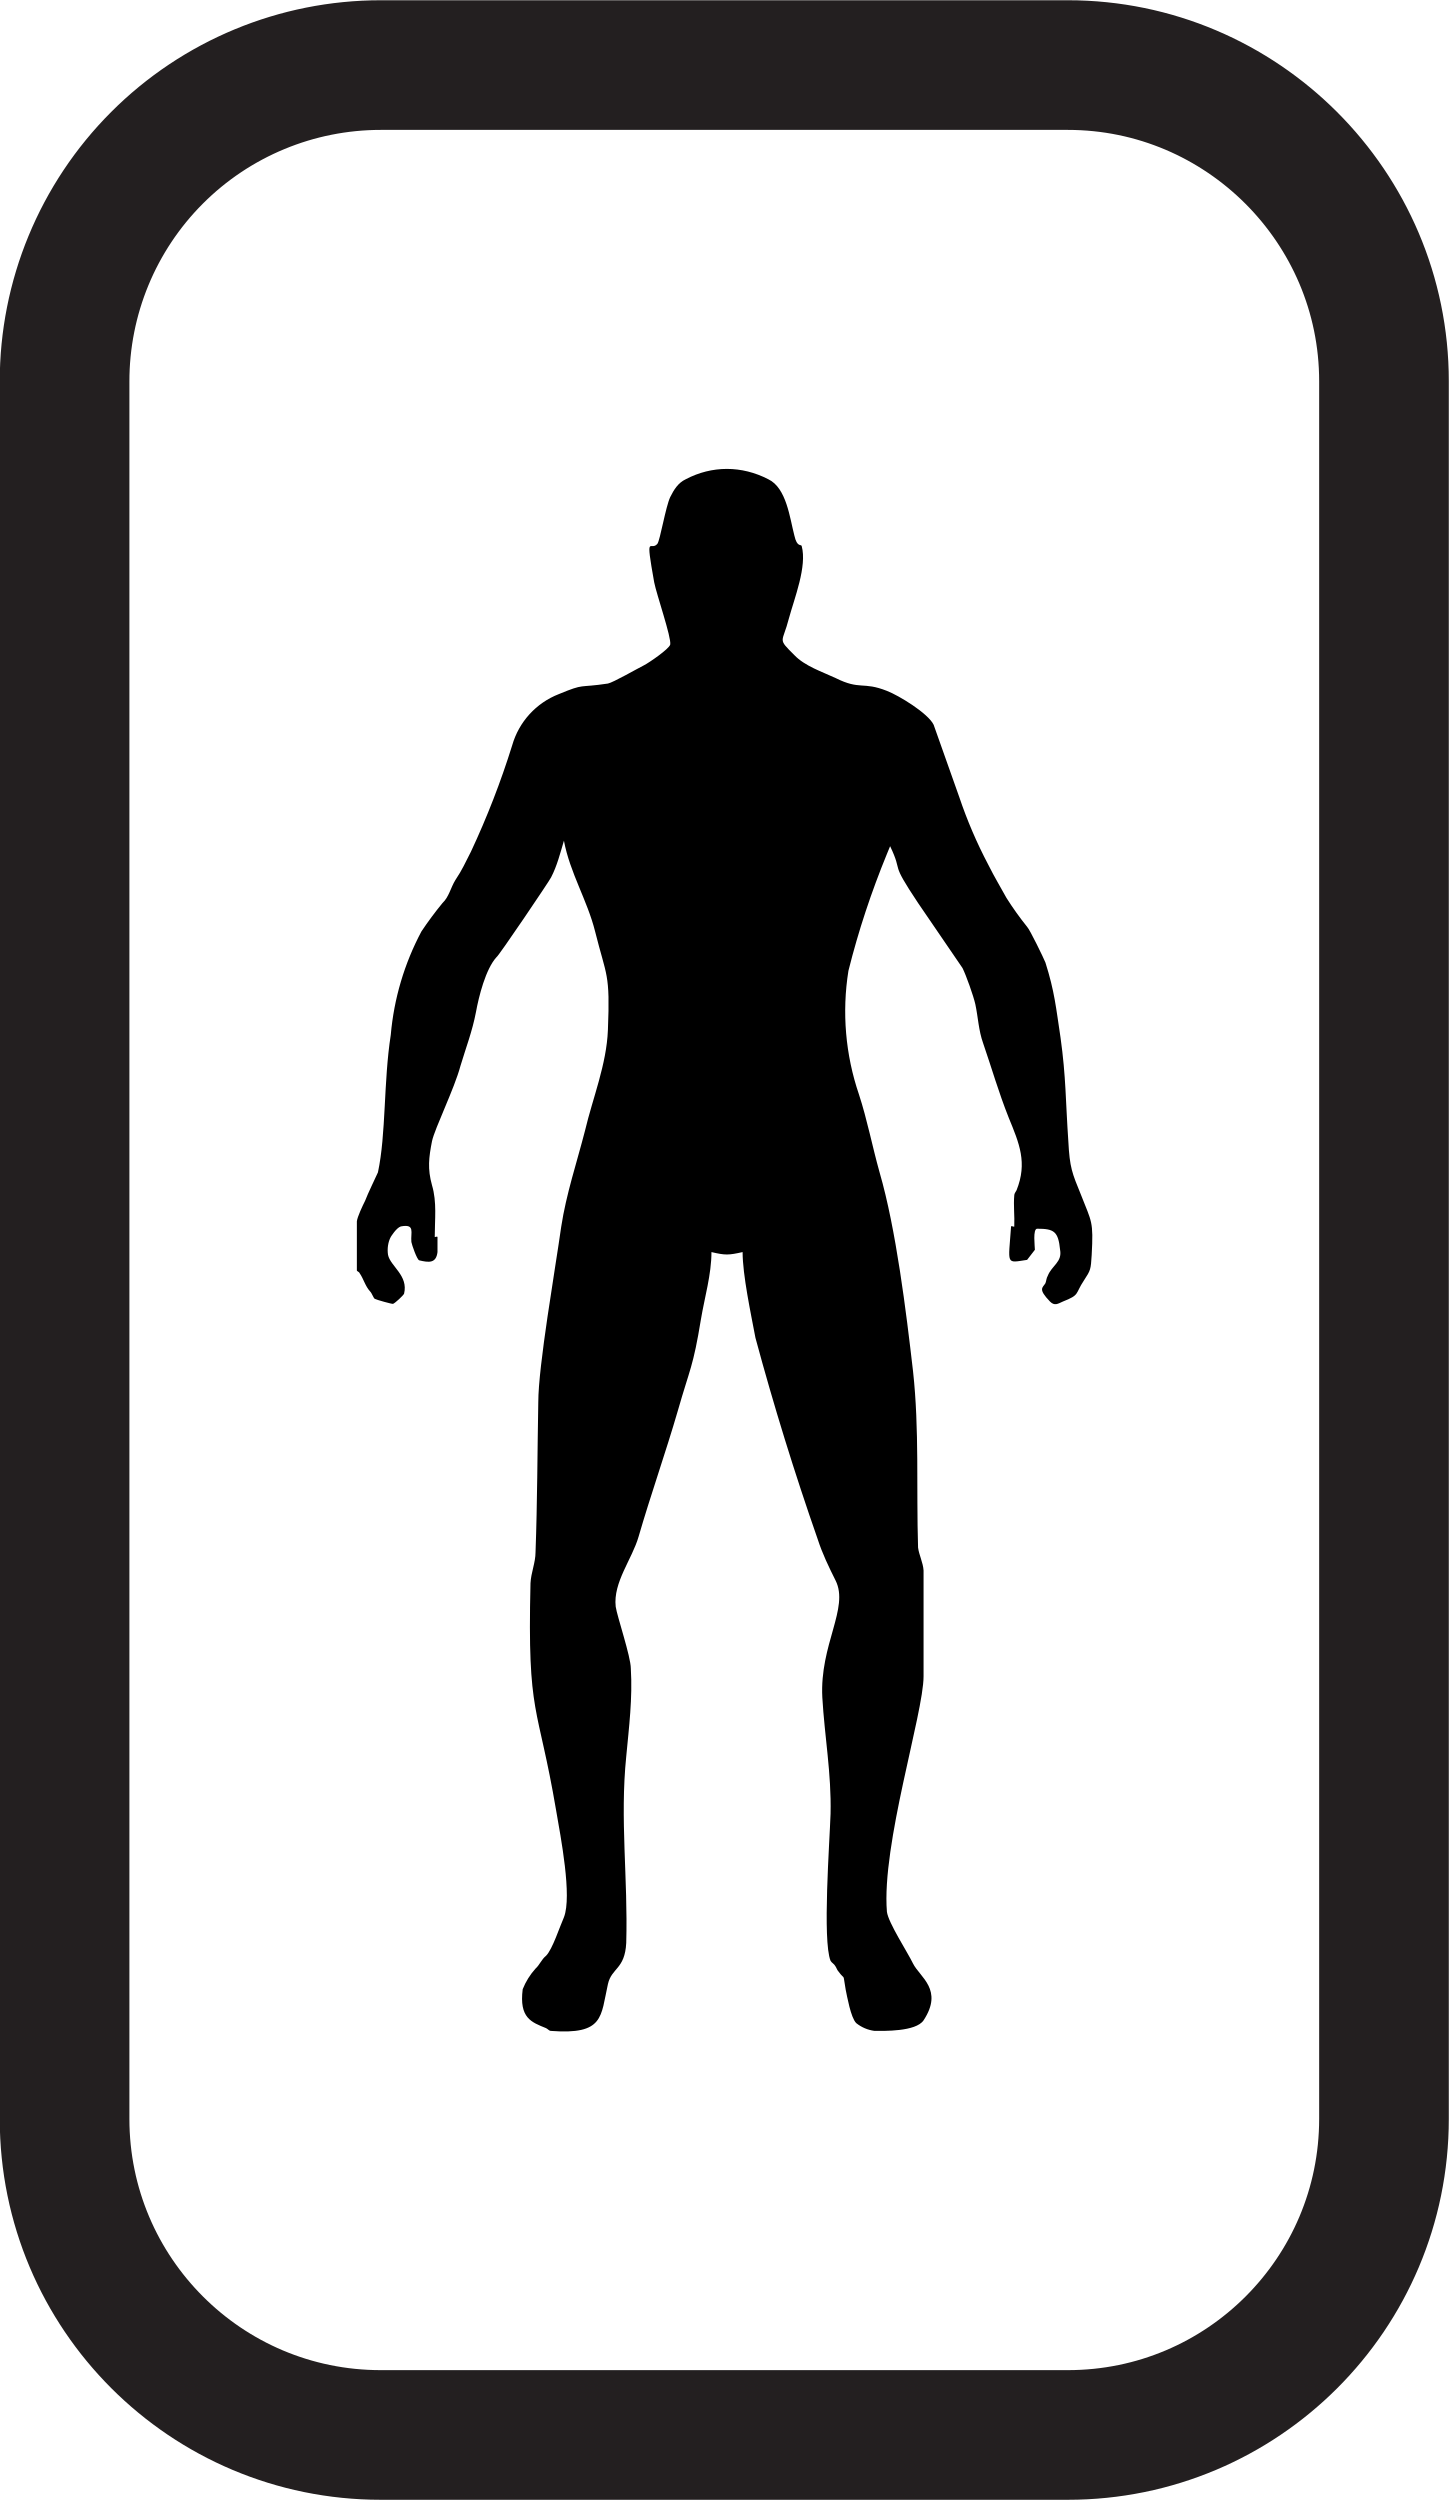
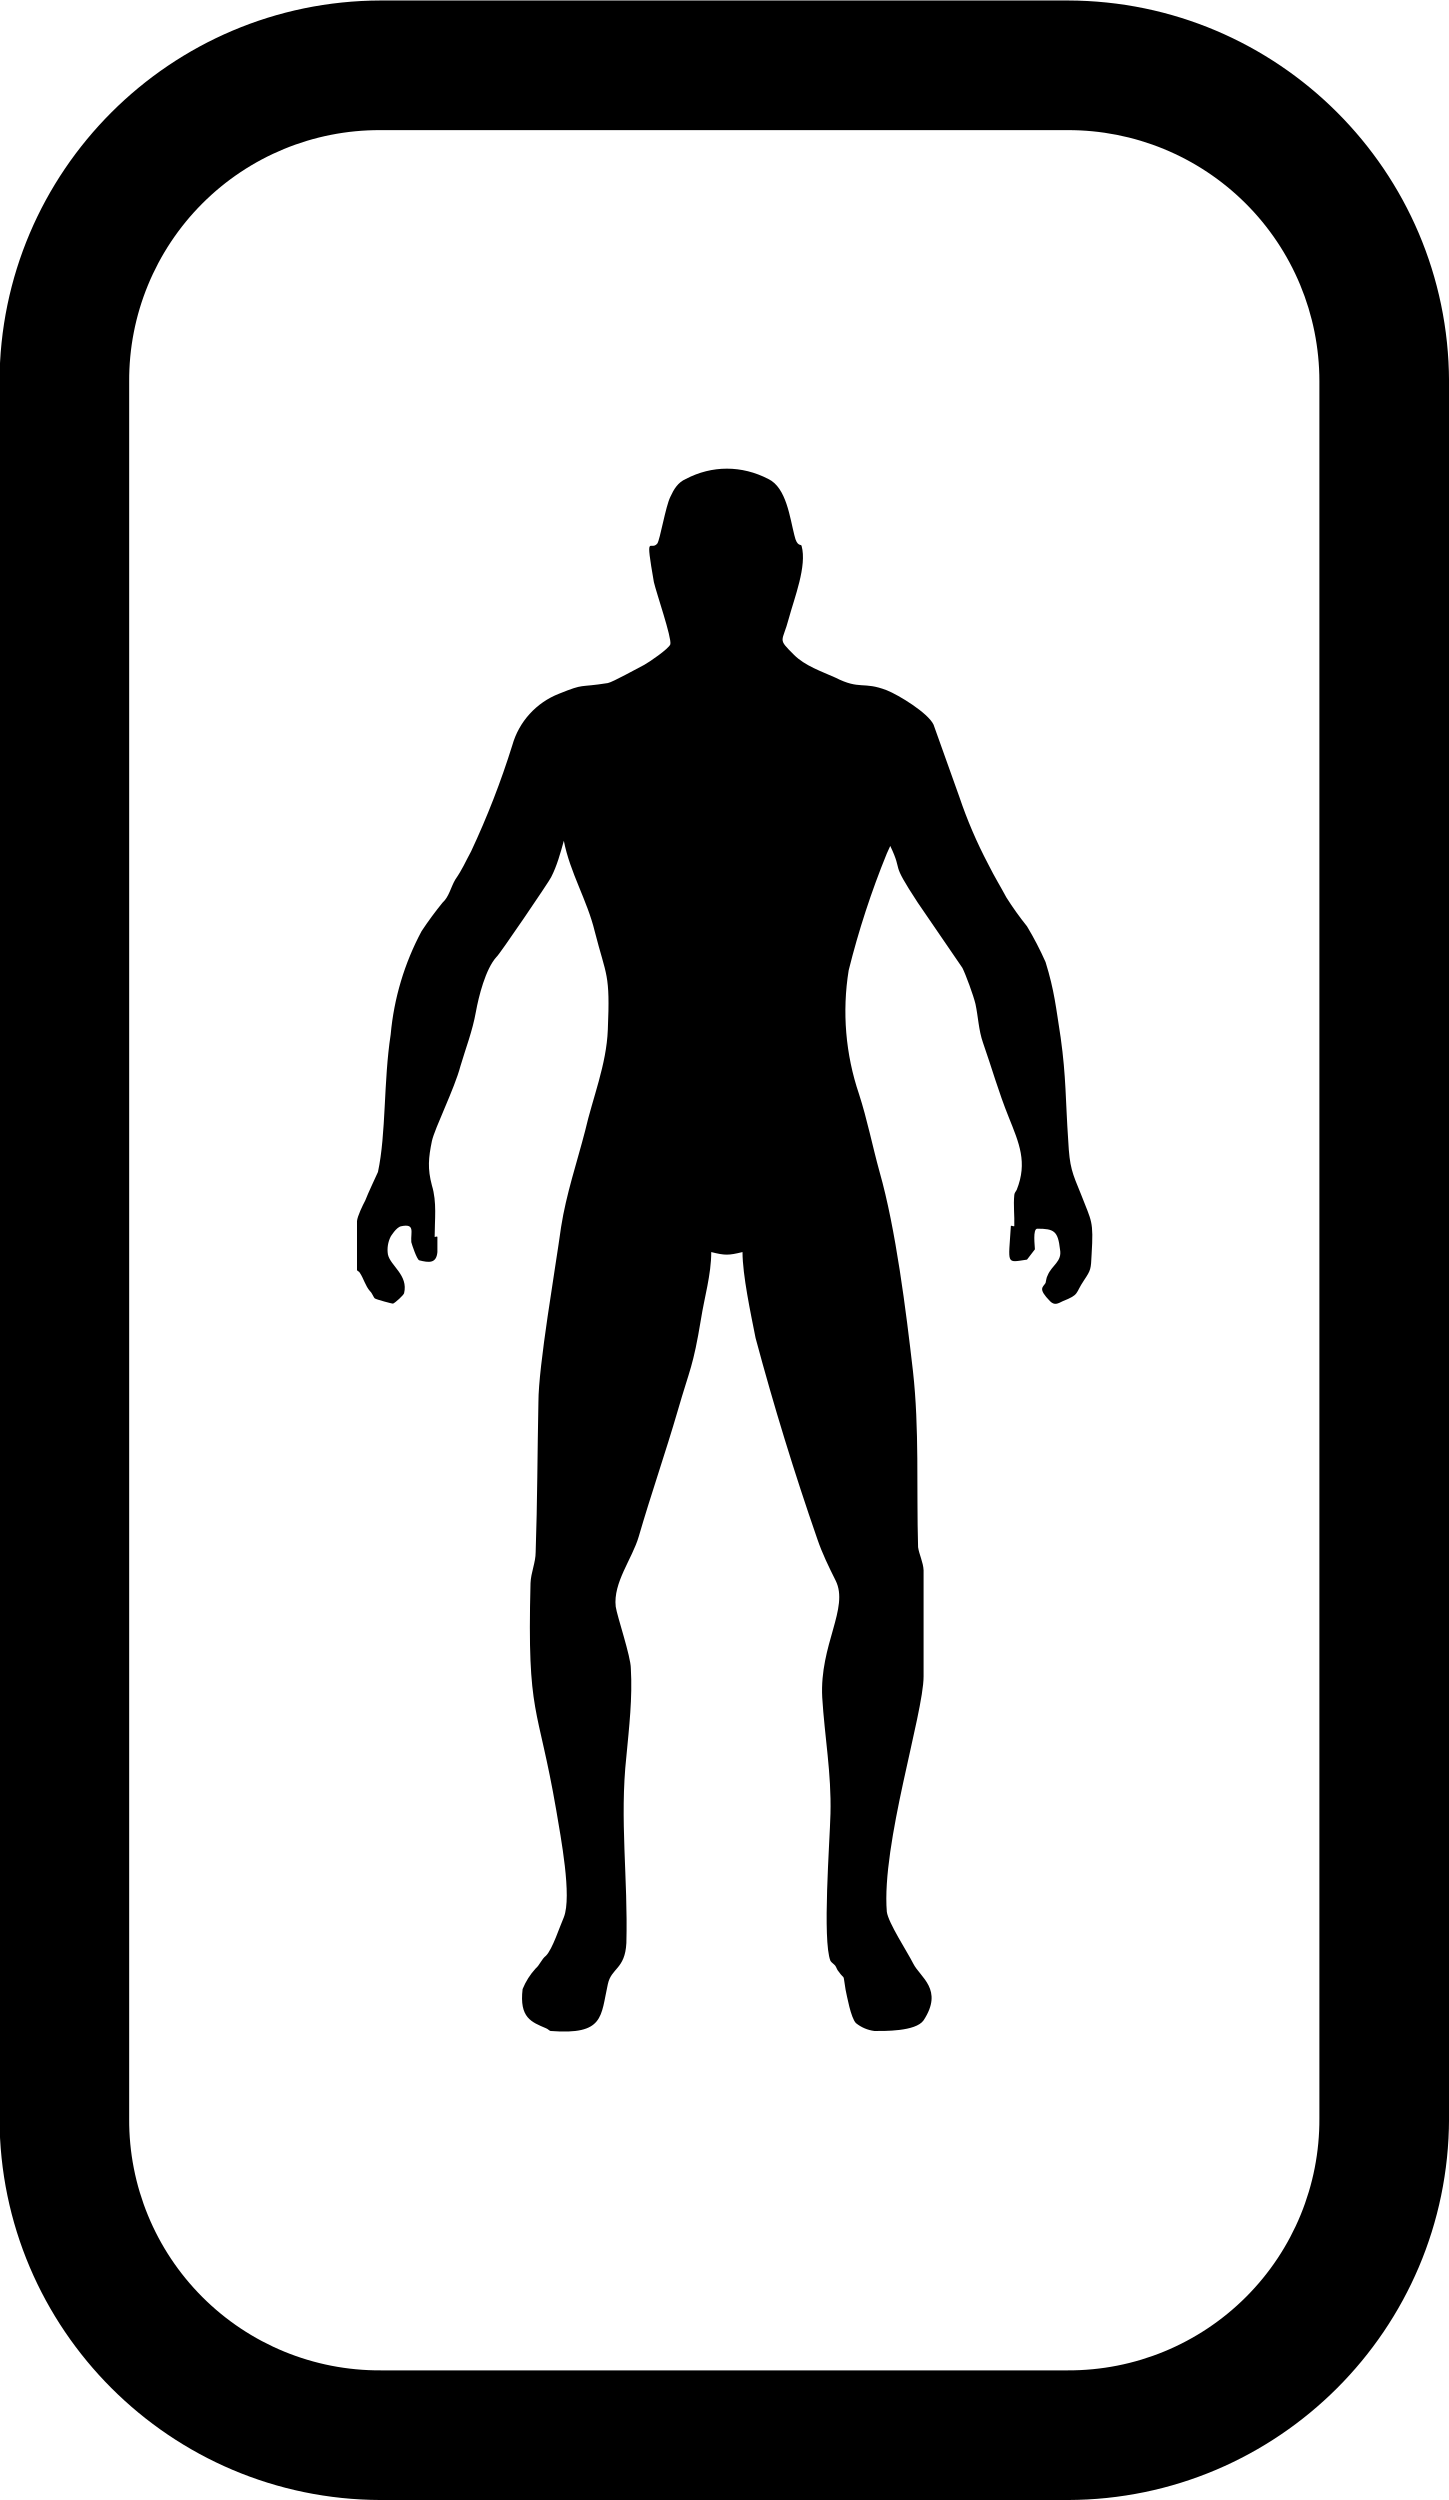
<svg xmlns="http://www.w3.org/2000/svg" id="root" viewBox="0 0 42.17 72.76">
-   <g transform="matrix(1.33333 0 0 -1.33333 -211.96 249.52)">
-     <path fill="none" stroke="#231f20" stroke-width="2.83" d="M167.28 185.72h15c3.8 0 6.9-3.1 6.9-6.9v-37.93a6.9 6.9 0 0 0-6.9-6.9h-15a6.9 6.9 0 0 0-6.9 6.9v37.92a6.9 6.9 0 0 0 6.9 6.91z" />
-     <path d="M167.95 160.03c.01-.06.12-.38.17-.4.21-.05.37-.07.4.18v.33c-.01.02-.06-.01-.06 0 0 .38.05.76-.06 1.13-.1.36-.07.6 0 .96.06.28.49 1.15.62 1.64.12.4.26.76.34 1.18.06.33.21.94.45 1.2.03 0 1.16 1.67 1.19 1.74.13.25.2.53.28.8.13-.7.51-1.3.68-1.98.25-1 .33-.9.28-2.15-.03-.76-.33-1.48-.5-2.2-.18-.7-.41-1.38-.52-2.1-.13-.93-.5-3.03-.5-3.83-.02-1.09-.02-2.18-.06-3.27 0-.23-.1-.45-.11-.68-.07-2.94.16-2.6.56-4.96.1-.58.35-1.87.17-2.33-.09-.2-.25-.7-.39-.84-.1-.08-.14-.2-.23-.28a1.5 1.5 0 0 1-.28-.45c-.08-.63.19-.72.51-.85.04-.02.07-.06.1-.06 1.17-.09 1.09.31 1.25 1.02.08.36.37.32.4.9.04 1.41-.14 2.69 0 4.07.06.64.14 1.27.1 1.92 0 .26-.3 1.14-.33 1.35-.06.53.36 1.04.5 1.53.27.93.59 1.83.86 2.76.26.91.33.94.5 1.98.08.48.23.98.23 1.47.3-.07.37-.07.68 0 0-.5.18-1.34.28-1.87a63.3 63.3 0 0 1 1.36-4.4c.1-.31.24-.6.39-.9.3-.6-.35-1.4-.29-2.55.05-.86.2-1.66.18-2.54-.02-.61-.18-2.77 0-3.21.02-.04.08-.07.1-.11.03-.04.04-.09.07-.12.16-.22.09 0 .16-.4.03-.14.11-.61.23-.73a.8.8 0 0 1 .4-.17c.2 0 .9-.02 1.07.23.44.67-.08.94-.23 1.24-.12.25-.54.89-.57 1.13-.12 1.46.8 4.33.8 5.14v2.31c-.01.17-.1.34-.12.5-.04 1.29.03 2.58-.11 3.85-.15 1.3-.37 3.1-.73 4.34-.16.57-.27 1.15-.45 1.7a5.62 5.62 0 0 0-.23 2.7c.22.88.5 1.72.84 2.55l.07.17c.3-.63-.03-.28.61-1.24l.97-1.42c.08-.16.24-.61.28-.79.06-.28.07-.57.17-.85.2-.58.33-1.05.56-1.63.23-.56.41-.98.17-1.58-.02-.04-.05-.07-.05-.11-.02-.23.01-.45 0-.68 0-.02-.06.02-.07 0-.06-.85-.12-.8.35-.73l.17.22c0 .07-.05.46.05.46.37 0 .46-.06.5-.46.05-.27-.18-.34-.27-.57-.03-.05-.03-.11-.05-.16-.06-.1-.17-.12.1-.4.1-.1.17-.05.28 0 .38.15.26.16.46.46.15.23.15.24.17.56.04.74 0 .71-.23 1.3-.2.49-.25.6-.28 1.18-.06.87-.05 1.4-.17 2.26-.1.66-.13 1.01-.33 1.64-.04.1-.34.72-.4.78a6.9 6.9 0 0 0-.45.63c-.13.24-.25.43-.4.73a10 10 0 0 0-.63 1.47l-.56 1.58c-.12.25-.76.64-1.02.74-.53.21-.58.01-1.12.28-.3.14-.67.26-.9.5-.38.38-.26.25-.12.8.12.44.4 1.14.28 1.58-.01.05-.1-.04-.16.23-.1.38-.17 1.04-.57 1.23-.58.3-1.23.3-1.8 0-.17-.08-.26-.23-.34-.39-.1-.21-.22-.94-.28-1.02-.15-.18-.27.28-.07-.84.05-.26.38-1.21.35-1.36-.03-.1-.47-.4-.57-.45-.14-.07-.68-.38-.79-.4-.66-.1-.49.01-1.07-.23a1.7 1.7 0 0 1-1.02-1.12 18.3 18.3 0 0 0-.9-2.32c-.13-.25-.18-.38-.34-.62-.1-.16-.14-.37-.28-.5a7.9 7.9 0 0 1-.46-.62 5.9 5.9 0 0 1-.67-2.26c-.16-1.03-.1-2.16-.28-3-.02-.05-.23-.48-.28-.62-.05-.1-.17-.35-.18-.45v-1.07c0-.02.05-.03.06-.06.09-.13.12-.28.23-.4.04-.04.07-.14.1-.16.03-.02.39-.12.4-.11.05.02.22.18.24.22.1.4-.3.6-.35.85-.02.13 0 .28.06.39 0 0 .12.2.22.23.32.06.21-.13.23-.34" />
-   </g>
+   <path d="M167.28 132.57a8.34 8.34 0 0 0-8.32 8.32v37.92a8.34 8.34 0 0 0 8.32 8.32h15a8.34 8.34 0 0 0 8.32-8.31v-37.93a8.34 8.34 0 0 0-8.32-8.32zm0 2.83h15a5.47 5.47 0 0 1 5.49 5.5v37.92a5.48 5.48 0 0 1-5.5 5.48h-15a5.46 5.46 0 0 1-5.48-5.49v-37.92a5.46 5.46 0 0 1 5.49-5.49z" color="#000" style="-inkscape-stroke:none" transform="matrix(1.33333 0 0 -1.33333 -211.96 249.52)" />
+   <path d="M11.97 36.15c.02.08.16.5.23.53.28.07.5.1.53-.24V36c-.01-.03-.08.01-.08 0 0-.5.07-1.01-.08-1.5-.13-.49-.1-.8 0-1.29.08-.37.66-1.53.83-2.18.16-.54.35-1.02.45-1.58.08-.44.28-1.25.6-1.6.04 0 1.55-2.22 1.59-2.32.17-.33.27-.7.37-1.06.18.93.68 1.73.9 2.64.34 1.33.45 1.2.38 2.86-.04 1.02-.44 1.98-.66 2.94-.24.93-.55 1.84-.7 2.8-.17 1.24-.66 4.04-.66 5.1-.03 1.46-.03 2.91-.08 4.36 0 .31-.14.6-.15.91-.1 3.92.21 3.47.75 6.61.13.78.46 2.5.22 3.11-.12.27-.33.93-.52 1.12-.13.1-.18.27-.3.37a2 2 0 0 0-.38.6c-.1.84.26.96.68 1.14.06.02.1.08.14.08 1.56.12 1.45-.42 1.66-1.36.1-.48.5-.43.54-1.2.05-1.88-.2-3.59 0-5.43.08-.85.18-1.7.13-2.56 0-.35-.4-1.52-.44-1.8-.08-.7.48-1.39.67-2.04.36-1.24.78-2.44 1.14-3.68.35-1.21.44-1.25.67-2.64.1-.64.3-1.3.3-1.96.4.1.5.1.91 0 0 .67.24 1.79.38 2.5a84.4 84.4 0 0 0 1.8 5.86c.14.41.33.8.53 1.2.4.8-.47 1.87-.39 3.4.07 1.15.27 2.21.24 3.39-.02.81-.24 3.69 0 4.28.03.05.1.09.14.14.04.06.05.12.09.16.21.3.12 0 .21.54.04.18.15.81.3.97a1.07 1.07 0 0 0 .54.23c.27 0 1.2.02 1.43-.31.59-.9-.1-1.25-.3-1.65-.17-.34-.73-1.19-.77-1.51-.16-1.95 1.07-5.77 1.07-6.85V45.7c-.01-.23-.13-.46-.16-.67-.05-1.72.04-3.44-.15-5.13-.2-1.74-.5-4.14-.97-5.79-.21-.76-.36-1.53-.6-2.27a7.5 7.5 0 0 1-.3-3.6 25 25 0 0 1 1.11-3.4l.1-.22c.4.84-.04.37.8 1.65l1.3 1.9c.1.2.32.8.38 1.05.08.37.09.76.22 1.13.27.77.44 1.4.75 2.17.3.75.55 1.31.23 2.11-.03.05-.07.1-.07.15-.03.3.01.6 0 .9 0 .03-.08-.02-.1 0-.07 1.14-.15 1.07.47.98l.23-.3c0-.09-.07-.6.07-.6.49 0 .6.07.66.6.07.36-.24.46-.36.76-.04.07-.04.15-.06.22-.08.13-.23.16.13.53.13.13.23.07.37 0 .5-.2.35-.21.62-.61.2-.3.2-.32.22-.75.06-.99 0-.95-.3-1.73-.27-.66-.34-.8-.38-1.58-.08-1.16-.06-1.86-.22-3-.14-.89-.18-1.36-.44-2.2a9.48 9.48 0 0 0-.54-1.04 9.2 9.2 0 0 1-.6-.84c-.17-.32-.33-.57-.53-.97a13.33 13.33 0 0 1-.84-1.96l-.75-2.1c-.16-.34-1.01-.86-1.36-1-.7-.27-.77 0-1.5-.37-.4-.18-.88-.34-1.2-.66-.5-.5-.34-.34-.15-1.07.16-.59.53-1.52.37-2.1-.01-.07-.13.05-.21-.31-.13-.5-.23-1.39-.76-1.64-.77-.4-1.64-.4-2.4 0-.23.1-.35.3-.45.52-.14.28-.3 1.25-.38 1.36-.2.24-.36-.38-.1 1.12.08.34.52 1.61.48 1.81-.04.13-.63.53-.76.6-.2.1-.91.5-1.06.53-.88.14-.65 0-1.42.31a2.27 2.27 0 0 0-1.36 1.5 24.4 24.4 0 0 1-1.2 3.09c-.18.33-.24.5-.46.82-.13.22-.18.5-.37.67a10.53 10.53 0 0 0-.61.83 7.87 7.87 0 0 0-.9 3.01c-.21 1.37-.13 2.88-.37 4-.03.07-.3.64-.37.83-.07.13-.23.46-.24.6v1.42c0 .03.06.04.08.08.12.18.16.38.3.54.06.05.1.18.14.21.04.03.52.16.53.15.07-.03.3-.24.32-.3.13-.53-.4-.8-.47-1.13a.86.86 0 0 1 .08-.52s.16-.27.3-.3c.42-.09.28.17.3.45" />
</svg>
